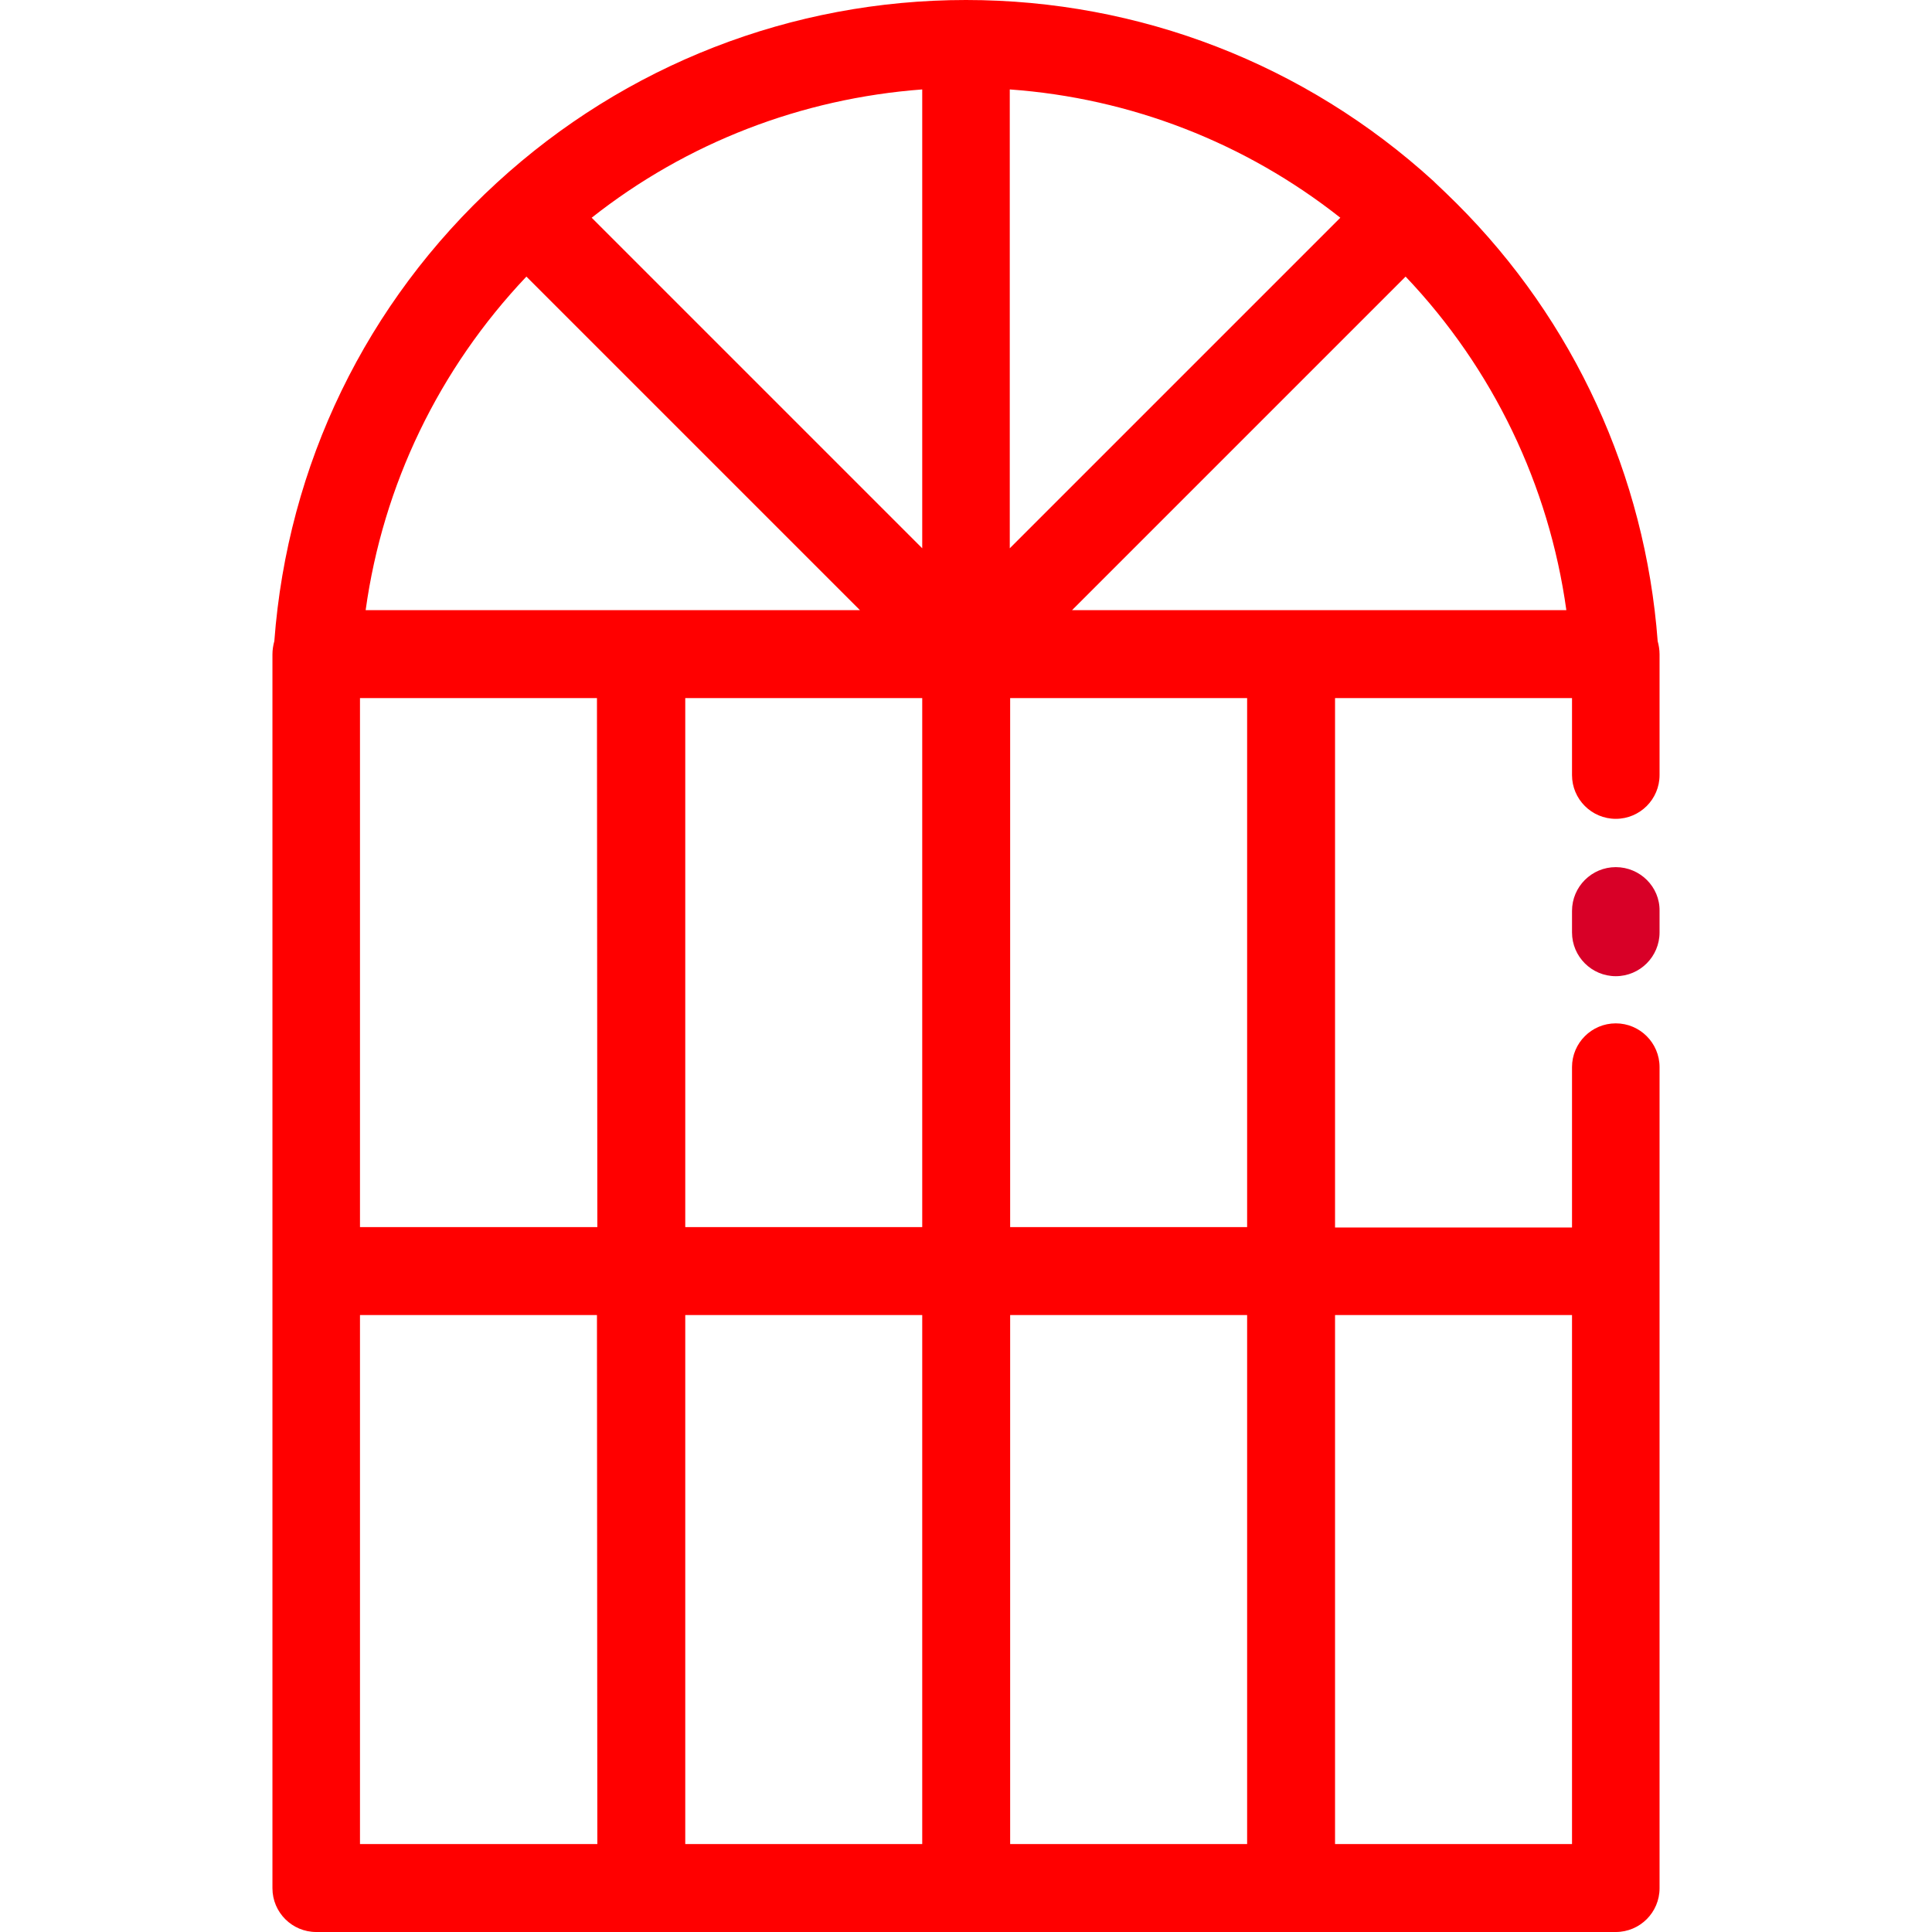
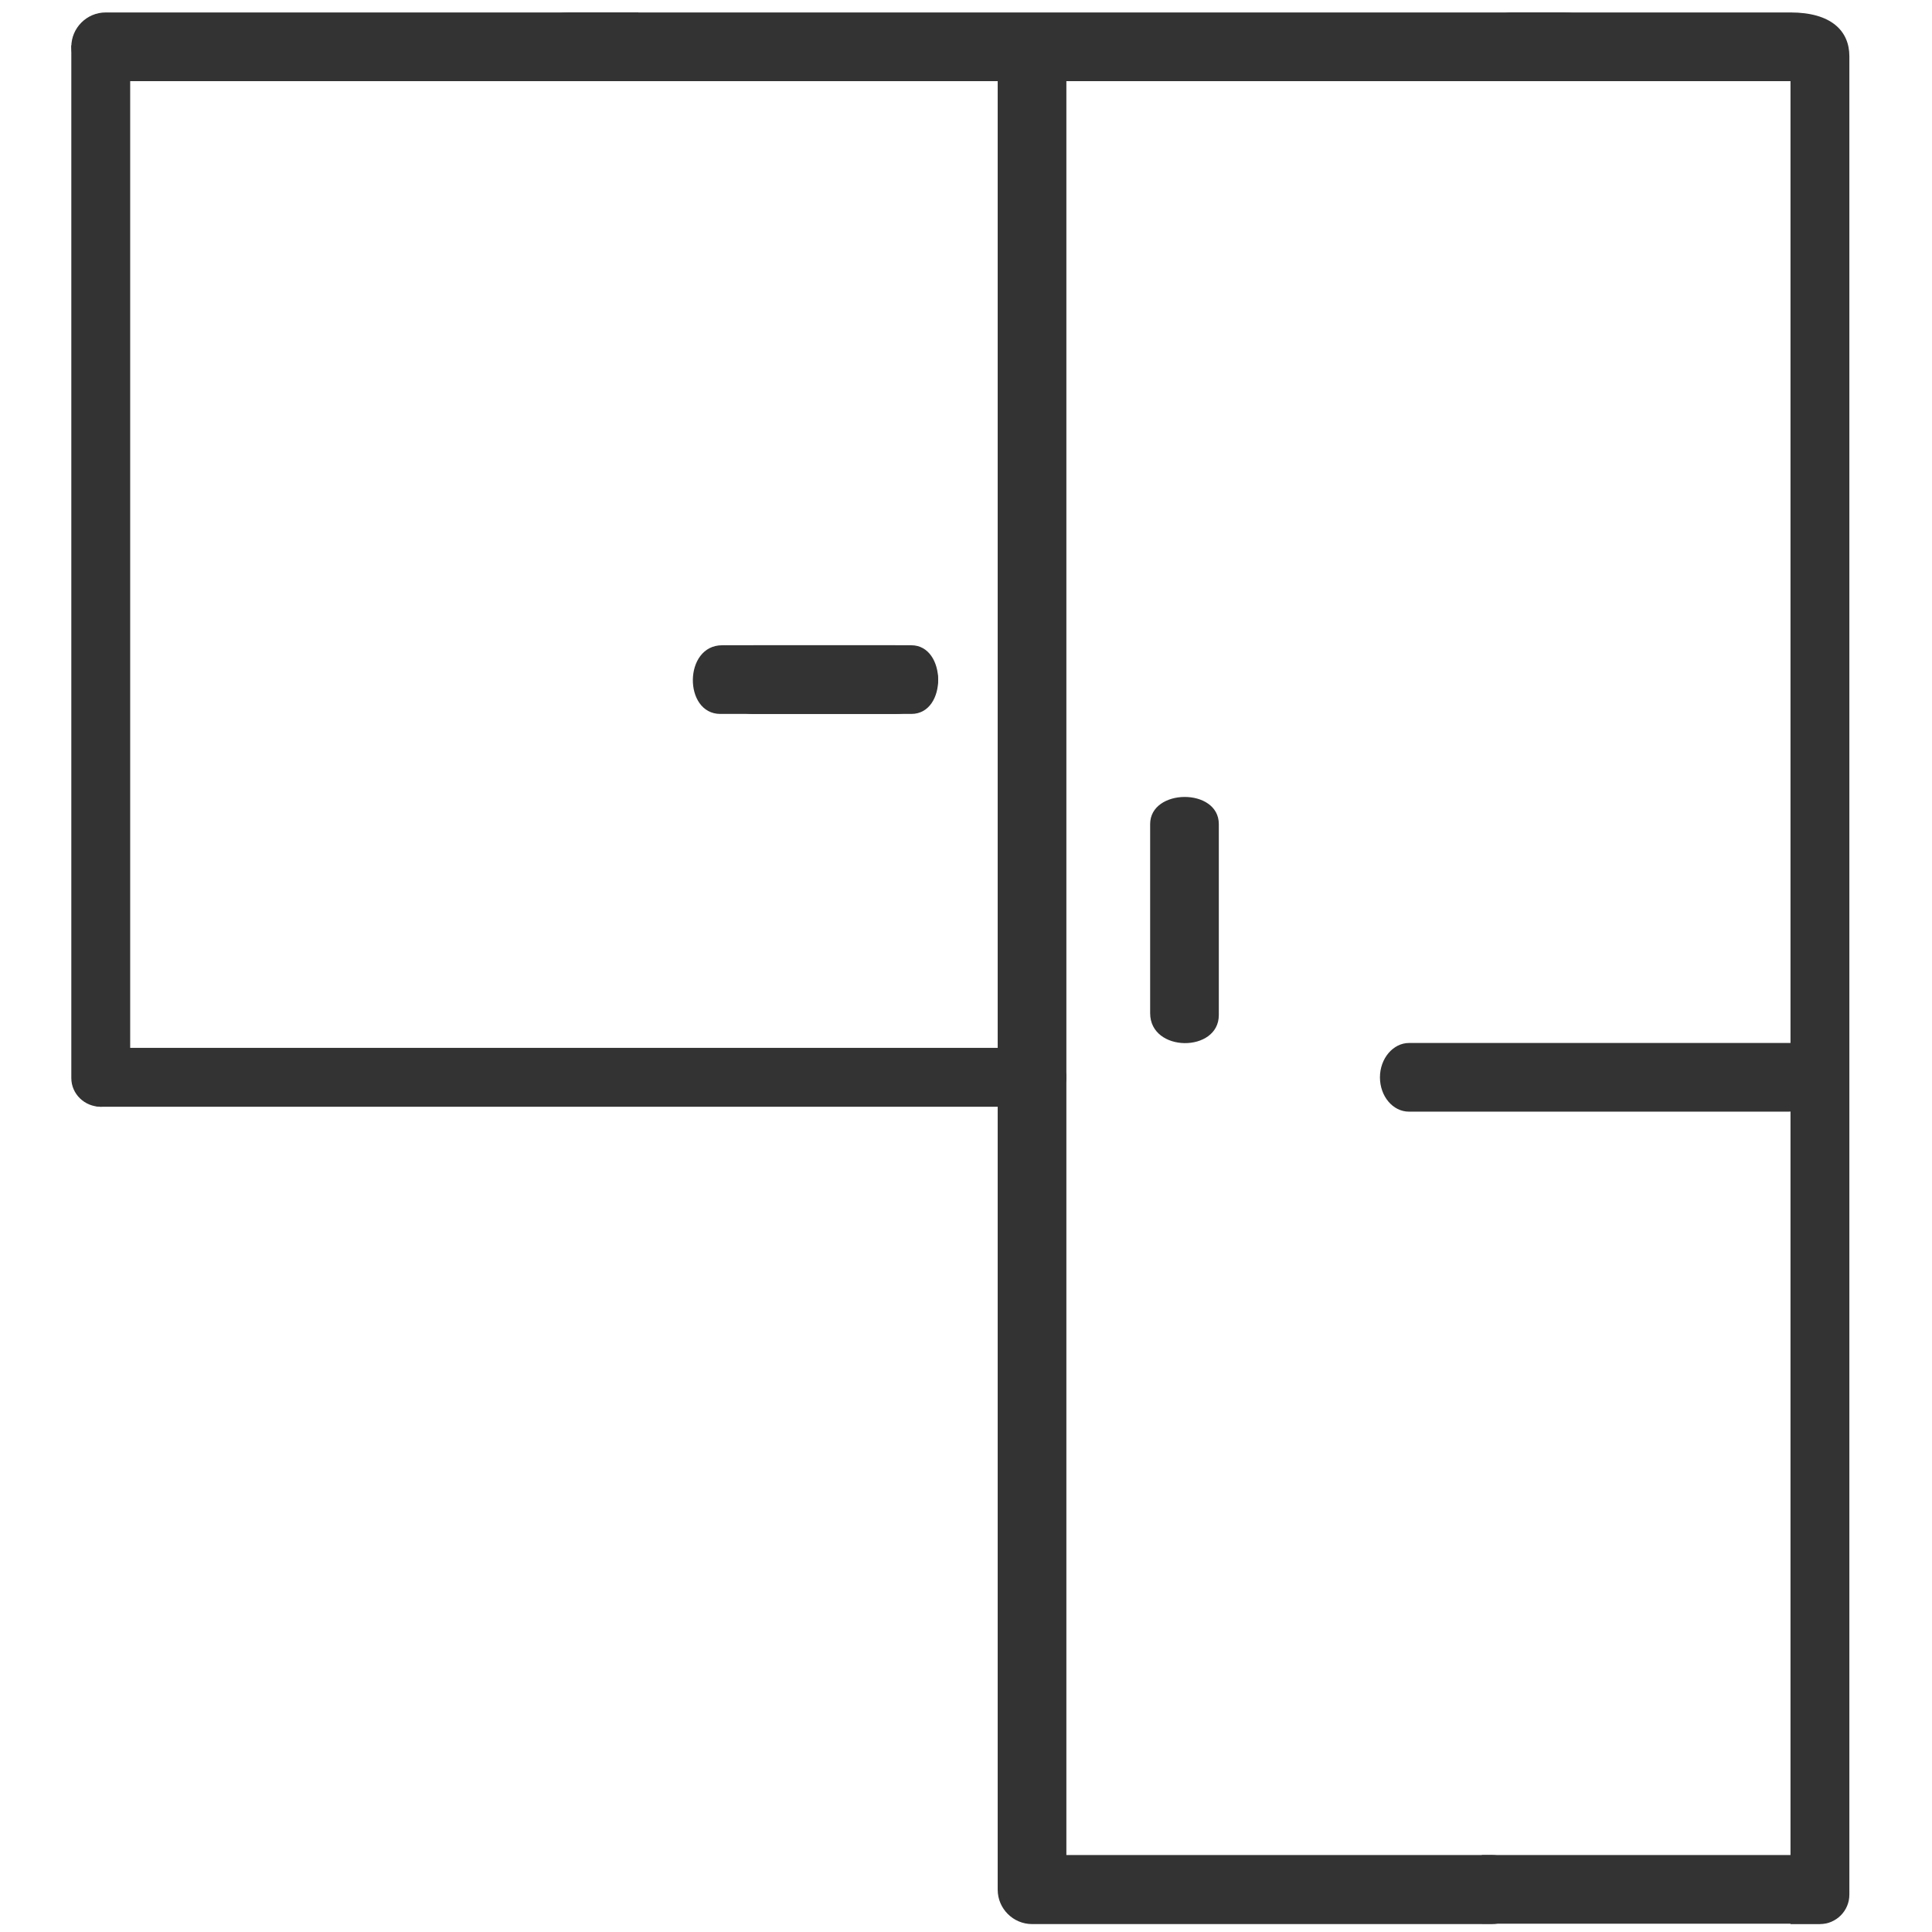
- <svg xmlns="http://www.w3.org/2000/svg" version="1.1" id="Layer_1" x="0px" y="0px" viewBox="0 0 512 512" style="enable-background:new 0 0 512 512;" xml:space="preserve">
+ <svg xmlns="http://www.w3.org/2000/svg" version="1.1" id="Capa_1" x="0px" y="0px" viewBox="0 0 512 512" style="enable-background:new 0 0 512 512;" xml:space="preserve">
  <style type="text/css">
- 	.st0{fill:#FF0000;}
- 	.st1{fill:#D80027;}
+ 	.st0{fill:#333333;}
</style>
  <g>
    <g>
-       <path class="st0" d="M428.2,217c6.4,0,11.6-5.2,11.6-11.6v-32c0-1.2-0.2-2.4-0.5-3.5C436,126.1,417.2,85,386,53.9    c-2-2-3.9-3.8-5.7-5.5c-0.1-0.1-0.2-0.2-0.3-0.3c0,0-0.1-0.1-0.1-0.1C345.9,17,302,0,256,0c-46.2,0-90.3,17.2-124.3,48.4    c-34.7,31.8-55.5,74.8-59,121.5c-0.3,1.1-0.5,2.3-0.5,3.5v163.5v163.5c0,6.4,5.2,11.6,11.6,11.6H256h172.2    c6.4,0,11.6-5.2,11.6-11.6V336.9v-54.1c0-6.4-5.2-11.6-11.6-11.6c-6.4,0-11.6,5.2-11.6,11.6v42.5h-62.8V185h62.8v20.4    C416.6,211.8,421.8,217,428.2,217z M139.5,73.3l88.4,88.4h-131C101.5,128.5,116.3,97.8,139.5,73.3z M158.3,488.7H95.4V348.5h62.8    L158.3,488.7L158.3,488.7z M158.3,325.2H95.4V185h62.8L158.3,325.2L158.3,325.2z M244.4,488.7h-62.8V348.5h62.8V488.7z     M244.4,325.2h-62.8V185h62.8V325.2z M244.4,145.3l-87.6-87.6c25.2-19.9,55.6-31.6,87.6-34V145.3z M267.6,23.7    c32,2.3,62.4,14.1,87.6,34l-87.6,87.6V23.7z M330.5,488.7h-62.8V348.5h62.8V488.7z M330.5,325.2h-62.8V185h62.8V325.2z     M416.6,348.5v140.2h-62.8V348.5H416.6z M284.1,161.7l88.4-88.4c23.2,24.4,38,55.3,42.6,88.4H284.1z" />
+       <path class="st0" d="M273.5,277.7H29.8c-5,0-9.1,3.5-9.1,7.8s2.8,7.8,6,7.8h246.8c5,0,9.1-3.5,9.1-7.8S278.5,277.7,273.5,277.7z" />
    </g>
  </g>
  <g>
    <g>
-       <path class="st1" d="M428.2,229.8c-6.4,0-11.6,5.2-11.6,11.6v5.7c0,6.4,5.2,11.6,11.6,11.6c6.4,0,11.6-5.2,11.6-11.6v-5.7    C439.9,235,434.6,229.8,428.2,229.8z" />
+       <path class="st0" d="M474.5,3.3v506.6c0,0,3.5,0,7.8,0l0,0c4.3,0,7.8-3.5,7.8-7.8V14.9C490.1,8.2,485.3,3.3,474.5,3.3v1.6V3.3z" />
+     </g>
+   </g>
+   <g>
+     <g>
+       <path class="st0" d="M414.2,3.3H150.9c-7.3,0-13.2,4.1-13.2,9.1s5.9,9.1,13.2,9.1h263.3c7.3,0,13.2-4.1,13.2-9.1    S421.5,3.3,414.2,3.3z" />
+     </g>
+   </g>
+   <g>
+     <g>
+       <path class="st0" d="M395.3,491.6H282.6V13.5c0-5-4.1-9.1-9.1-9.1s-9.1,4.1-9.1,9.1v487.3c0,5,4.1,9.1,9.1,9.1h121.8    c5,0,9.1-4.1,9.1-9.1S400.3,491.6,395.3,491.6z" />
+     </g>
+   </g>
+   <g>
+     <g>
+       <path class="st0" d="M237.3,171h-37.6c-6.2,0-11.3,4.1-11.3,9.1s5.1,9.1,11.3,9.1h37.6c6.2,0,11.3-4.1,11.3-9.1    S243.5,171,237.3,171z" />
+     </g>
+   </g>
+   <g>
+     <g>
+       <path class="st0" d="M18.9,11.9v273.8c0,4.2,3.5,7.6,7.8,7.6l0,0l0,0c4.3,0,7.8-3.4,7.8-7.6V19.6c0-4.2-3.5-7.6-7.8-7.6h-7.8V11.9    z" />
+     </g>
+   </g>
+   <g>
+     <g>
+       <path class="st0" d="M169.2,3.3H28c-5,0-9.1,4.1-9.1,9.1l0,0l0,0c0,5,4.1,9.1,9.1,9.1h132.1c5,0,9.1-4.1,9.1-9.1L169.2,3.3    L169.2,3.3z" />
+     </g>
+   </g>
+   <g>
+     <g>
+       <path class="st0" d="M474.5,3.3h-74.1c-4.2,0-7.7,4.1-7.7,9.1l0,0l0,0c0,5,3.4,9.1,7.7,9.1h74.1c0,0,5.1-4.7,5.1-9.7L474.5,3.3    L474.5,3.3z" />
+     </g>
+   </g>
+   <g>
+     <g>
+       <path class="st0" d="M482.3,491.6h-89.6c0,0,0,4.1,0,9.1s0,9.1,0,9.1h89.6V491.6L482.3,491.6z" />
+     </g>
+   </g>
+   <g>
+     <g>
+       <path class="st0" d="M481.6,276.4H373.4c-4.2,0-7.7,4.1-7.7,9.1l0,0l0,0c0,5,3.4,9.1,7.7,9.1H474c4.2,0,7.7-4.1,7.7-9.1v-9.1    H481.6z" />
+     </g>
+   </g>
+   <g>
+     <g>
+       <path class="st0" d="M241.5,171h-50.1l0,0l0,0l0,0c-10.3,0-10.3,18.2-0.5,18.2h50.6C251.1,189.2,250.9,171,241.5,171L241.5,171    L241.5,171z" />
+     </g>
+   </g>
+   <g>
+     <g>
+       <path class="st0" d="M304.8,218.4v50.1l0,0l0,0l0,0c0,10.5,18.2,10.5,18.2,0.5v-50.6C323,208.7,304.8,208.9,304.8,218.4    L304.8,218.4L304.8,218.4z" />
    </g>
  </g>
</svg>
